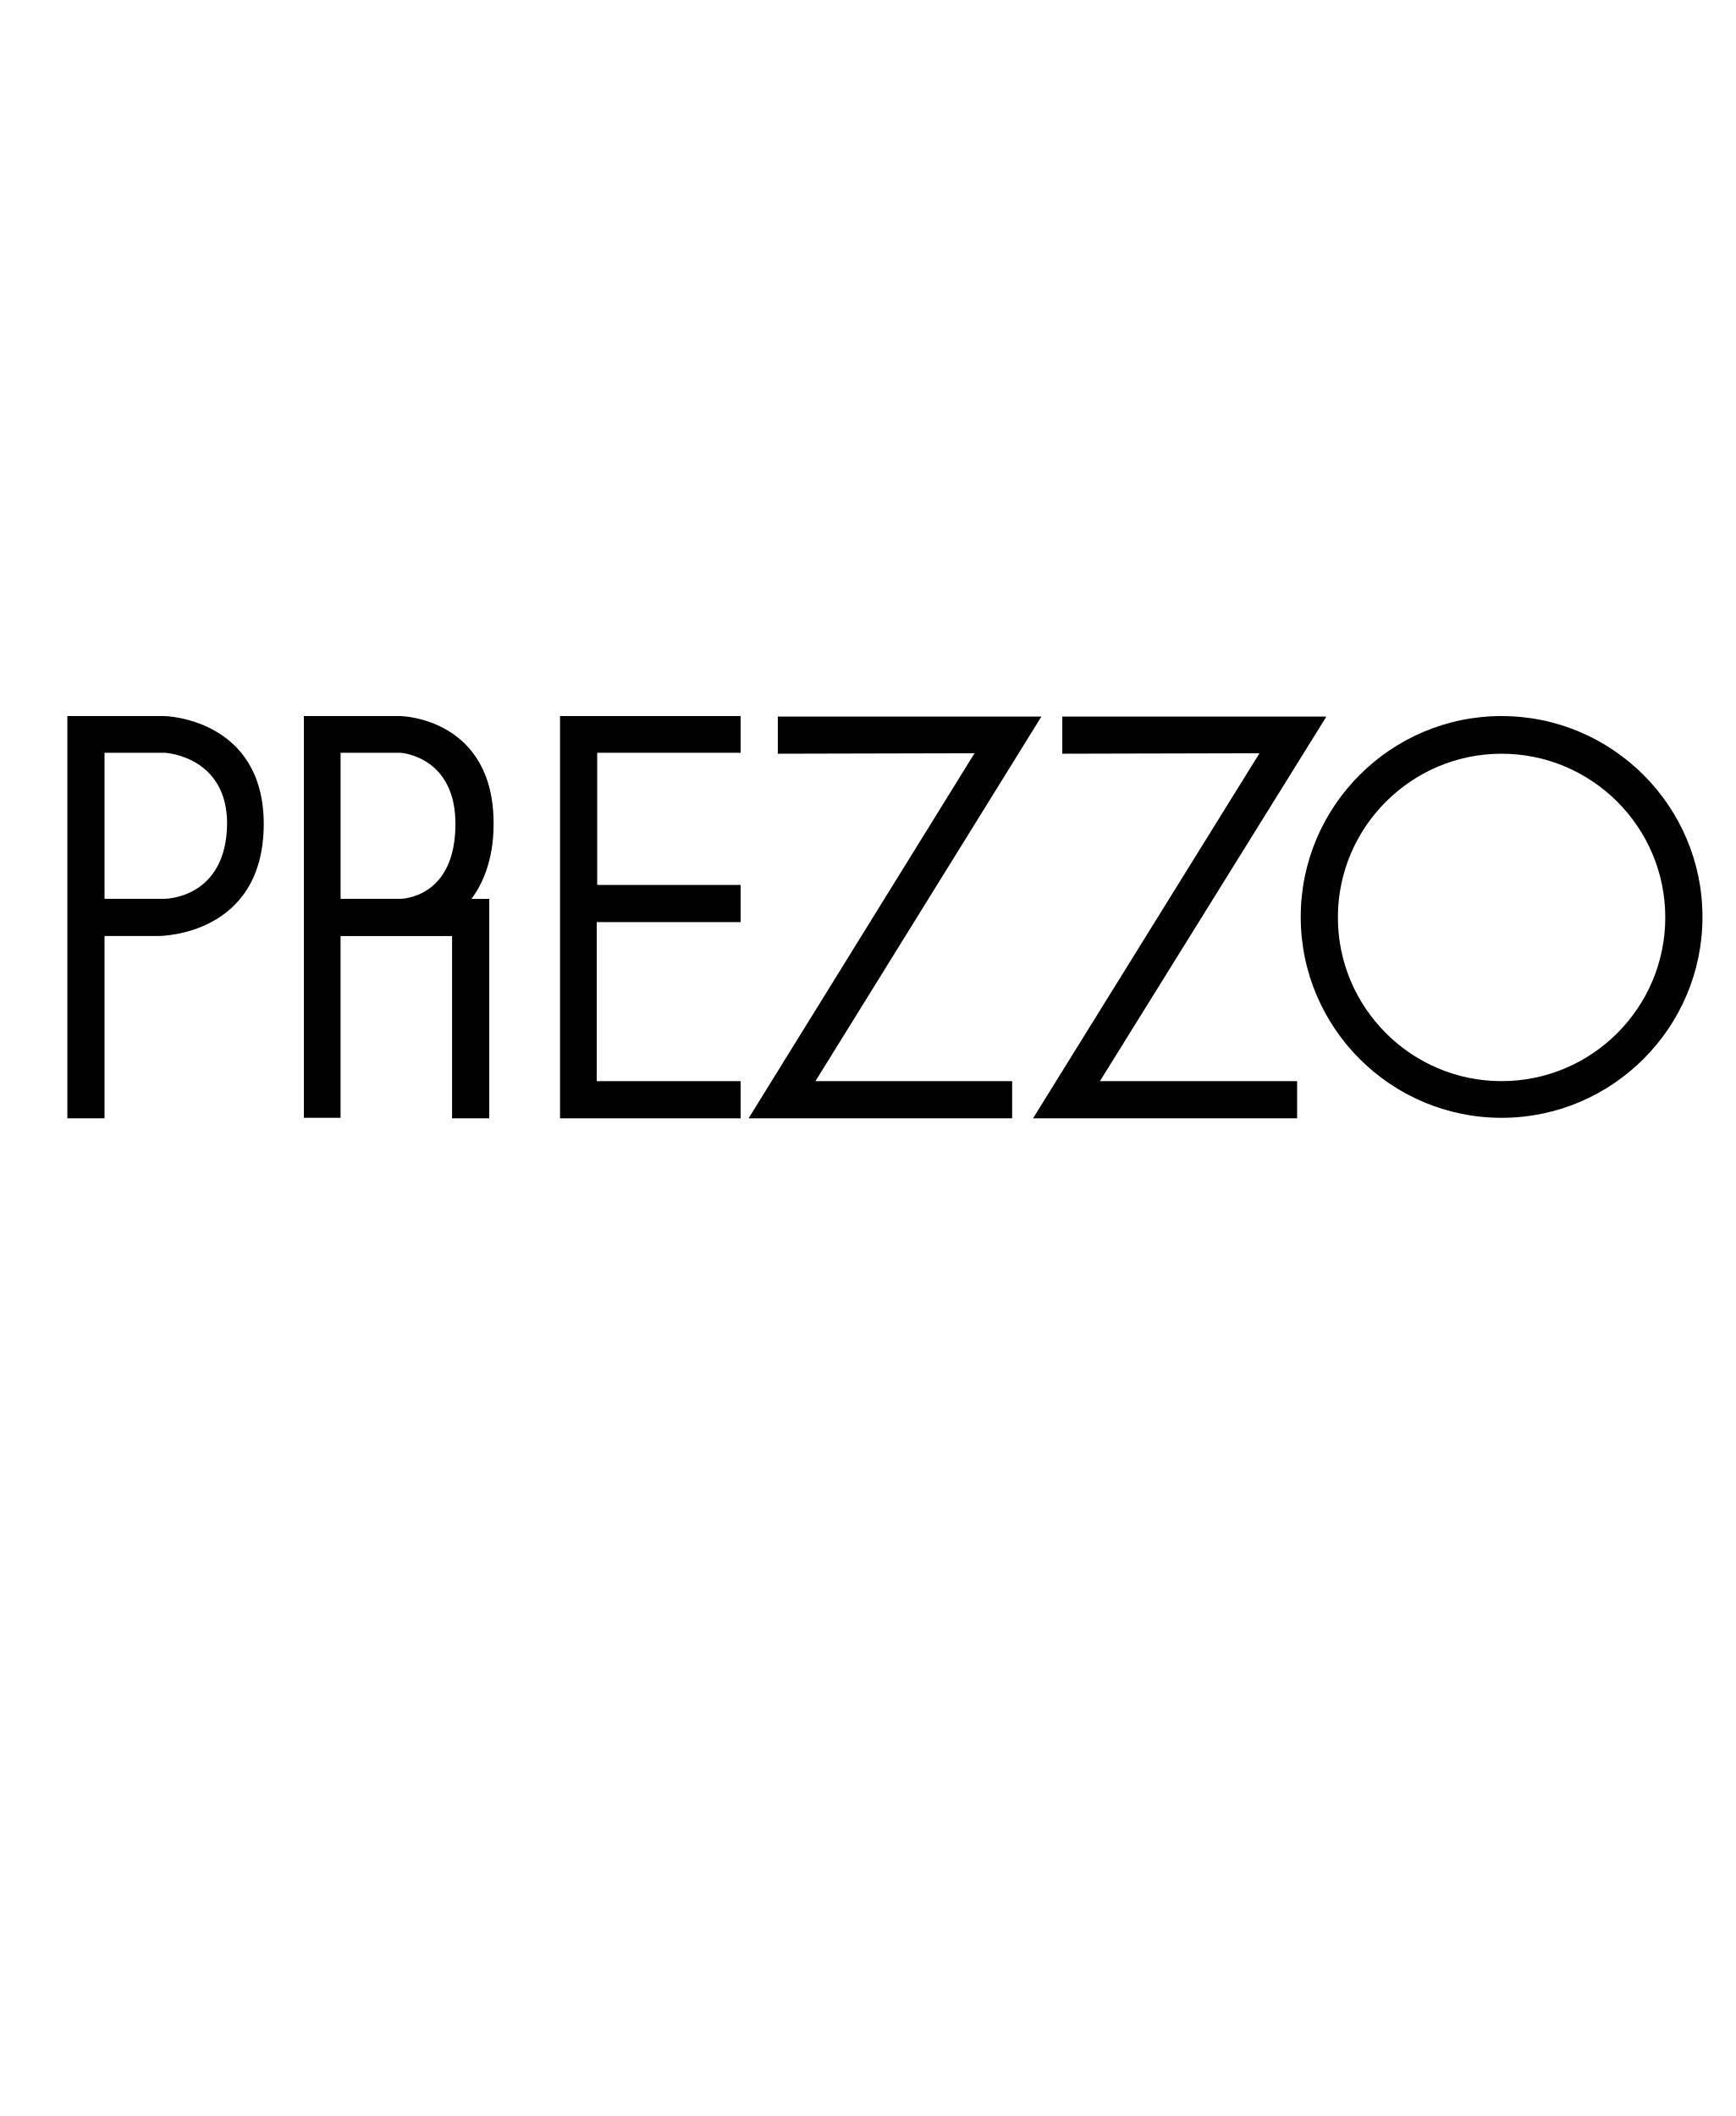
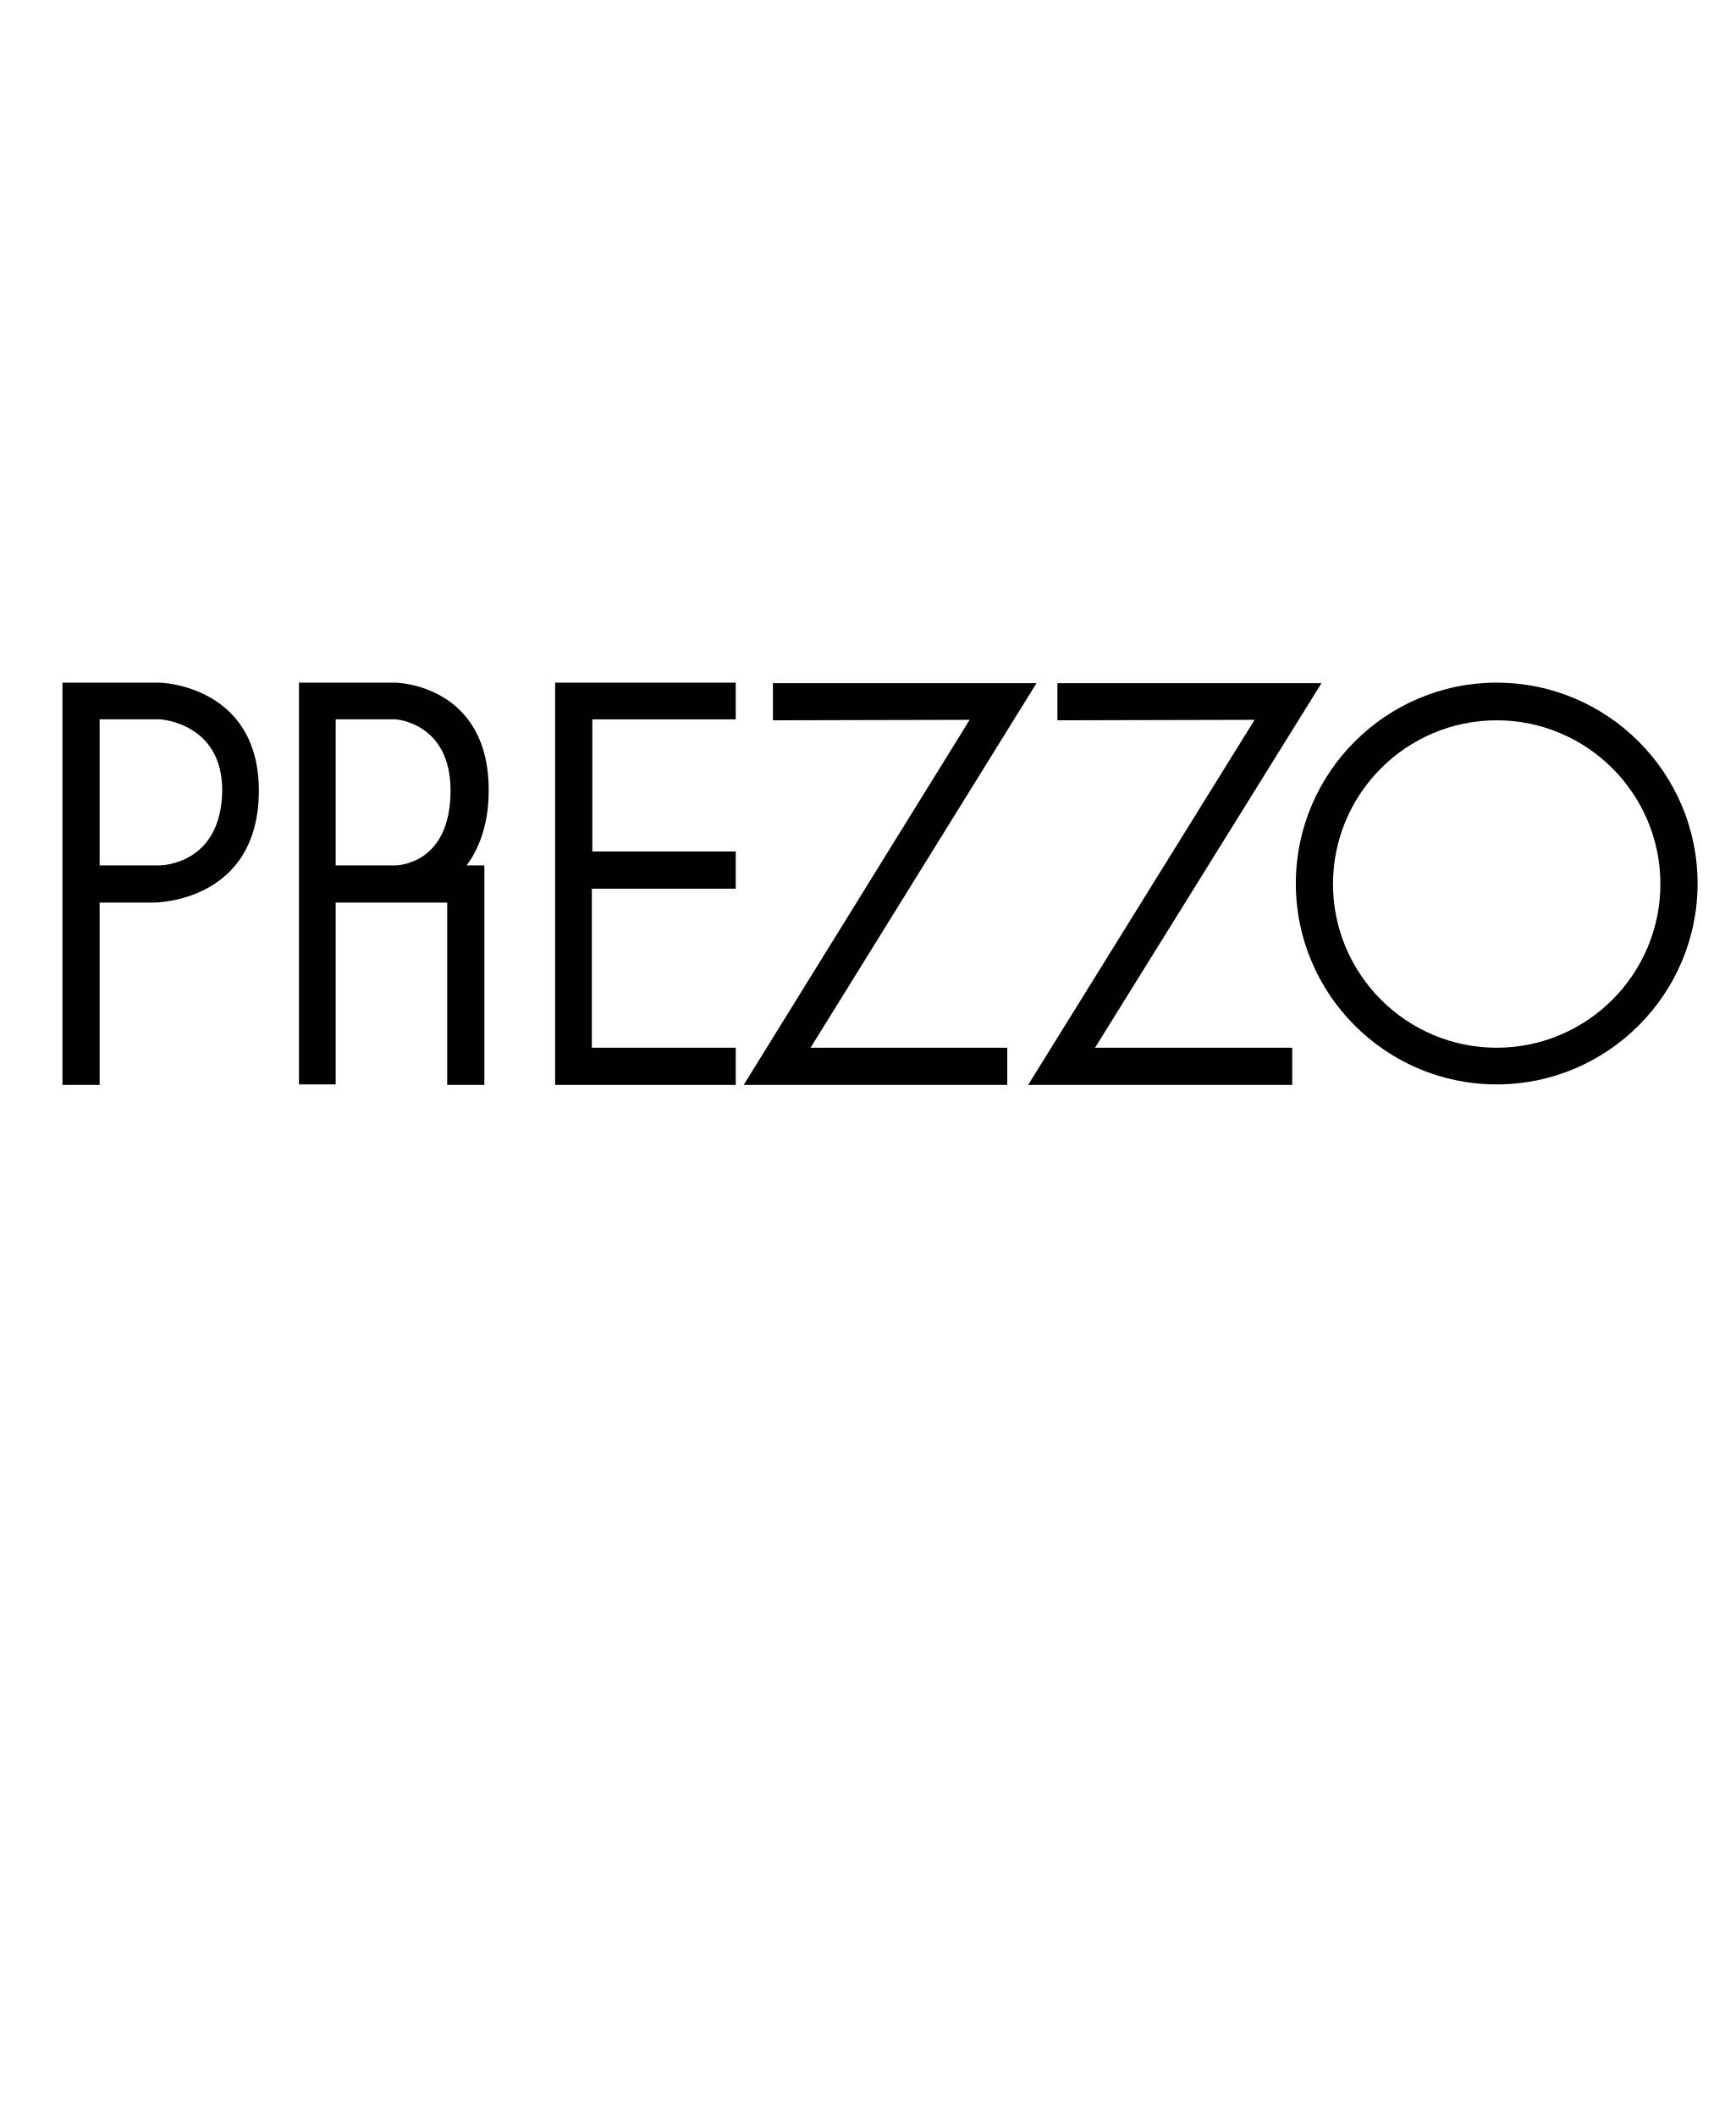
- <svg xmlns="http://www.w3.org/2000/svg" viewBox="0 0 18.04 22" width="18.04pt" height="22pt" version="1.1" id="svg385" xml:space="preserve">
-   <defs id="defs389" />
-   <g id="g422" transform="matrix(0.09315464,0,0,0.09315464,-66.82822,-8.548671)">
+ <svg xmlns="http://www.w3.org/2000/svg" viewBox="0 0 18.04 22" width="18.04pt" height="22pt" version="1.1" id="svg492" xml:space="preserve">
+   <defs id="defs496" />
+   <g id="g422" transform="matrix(0.09315464,0,0,0.09315464,-66.87905,-8.89613)">
    <path fill="#010101" d="M 735.762,171.688 H 724.907 v 44.897 h 4.149 v -20.347 h 5.967 c 0.482,0 11.755,-0.144 11.805,-12.464 9.1e-4,-11.781 -10.947,-12.085 -11.066,-12.086 z m -0.053,20.4 h -6.653 v -16.304 h 6.731 c 0.285,0.017 6.95,0.51 6.95,7.932 -0.1,8.249 -6.747,8.37 -7.029,8.372 z" id="path410" style="stroke-width:0.914" />
    <path fill="#010101" d="m 762.105,171.688 h -10.801 v 44.842 h 4.096 v -20.29 h 12.446 v 20.347 h 4.149 v -24.498 h -1.984 c 1.124,-1.504 2.467,-4.163 2.467,-8.313 0.059,-11.837 -10.262,-12.086 -10.372,-12.087 z m 6.115,12.033 c 0,8.239 -5.92,8.363 -6.168,8.367 h -6.651 v -16.304 h 6.673 c 0.251,0.015 6.146,0.512 6.146,7.937 z" id="path412" style="stroke-width:0.914" />
-     <polygon fill="#010101" points="92.657,56.681 75.085,56.681 75.085,37.262 92.657,37.262 92.657,32.721 75.144,32.721 75.144,16.582 92.657,16.582 92.657,12.1 70.603,12.1 70.603,61.223 92.657,61.223 " id="polygon414" transform="matrix(0.9139785,0,0,0.9139785,715.363,160.6292)" />
-     <polygon fill="#010101" points="160.61,56.681 136.532,56.681 164.187,12.161 131.937,12.161 131.937,16.699 156.015,16.642 128.362,61.223 160.61,61.223 " id="polygon416" transform="matrix(0.9139785,0,0,0.9139785,715.363,160.6292)" />
-     <polygon fill="#010101" points="125.813,56.681 101.794,56.681 129.386,12.161 97.198,12.161 97.198,16.699 121.218,16.642 93.628,61.223 125.813,61.223 " id="polygon418" transform="matrix(0.9139785,0,0,0.9139785,715.363,160.6292)" />
+     <polygon fill="#010101" points="92.657,16.582 92.657,12.1 70.603,12.1 70.603,61.223 92.657,61.223 92.657,56.681 75.085,56.681 75.085,37.262 92.657,37.262 92.657,32.721 75.144,32.721 75.144,16.582 " id="polygon414" transform="matrix(0.9139785,0,0,0.9139785,715.363,160.6292)" />
+     <polygon fill="#010101" points="160.61,61.223 160.61,56.681 136.532,56.681 164.187,12.161 131.937,12.161 131.937,16.699 156.015,16.642 128.362,61.223 " id="polygon416" transform="matrix(0.9139785,0,0,0.9139785,715.363,160.6292)" />
+     <polygon fill="#010101" points="125.813,61.223 125.813,56.681 101.794,56.681 129.386,12.161 97.198,12.161 97.198,16.699 121.218,16.642 93.628,61.223 " id="polygon418" transform="matrix(0.9139785,0,0,0.9139785,715.363,160.6292)" />
    <path fill="#010101" d="m 884.976,171.688 c -12.36,0 -22.415,10.06 -22.415,22.421 0,12.361 10.056,22.42 22.415,22.42 12.363,0 22.423,-10.059 22.423,-22.42 0,-12.361 -10.059,-22.421 -22.423,-22.421 z m 0,40.746 c -10.07,0 -18.267,-8.197 -18.267,-18.271 0,-10.073 8.197,-18.27 18.267,-18.27 10.08,0 18.272,8.196 18.272,18.27 0,10.073 -8.192,18.271 -18.272,18.271 z" id="path420" style="stroke-width:0.914" />
  </g>
</svg>
